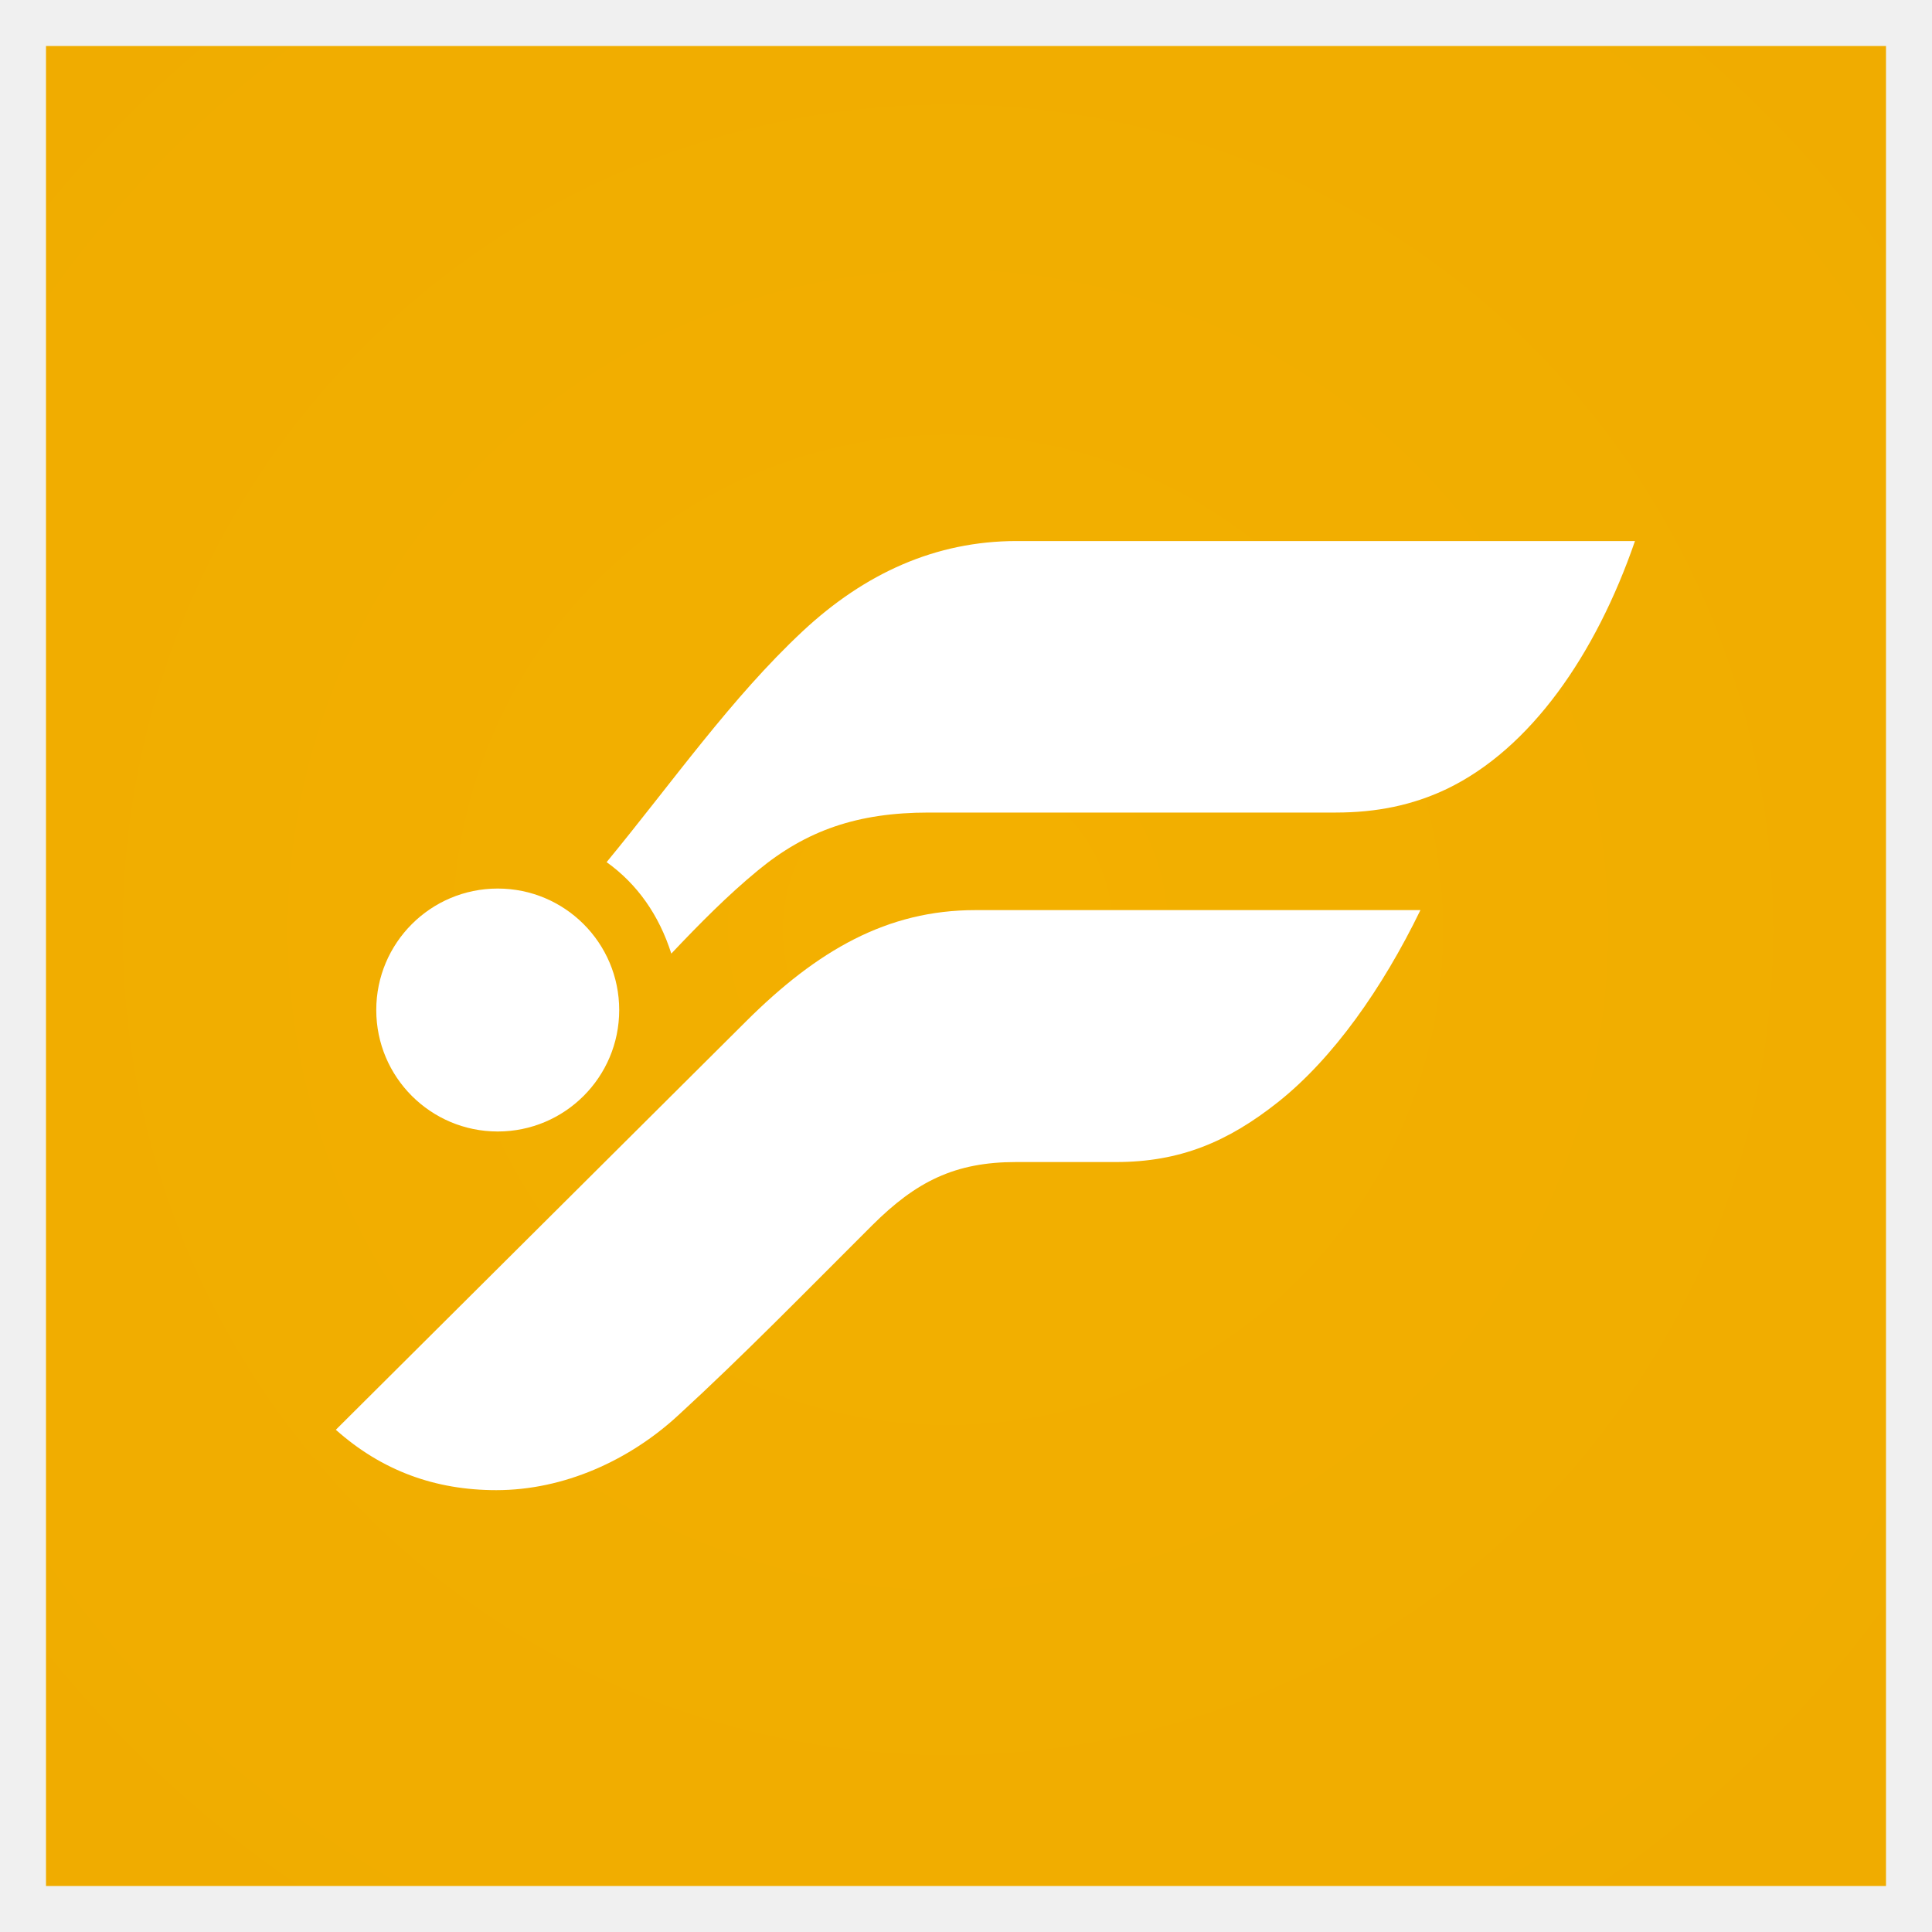
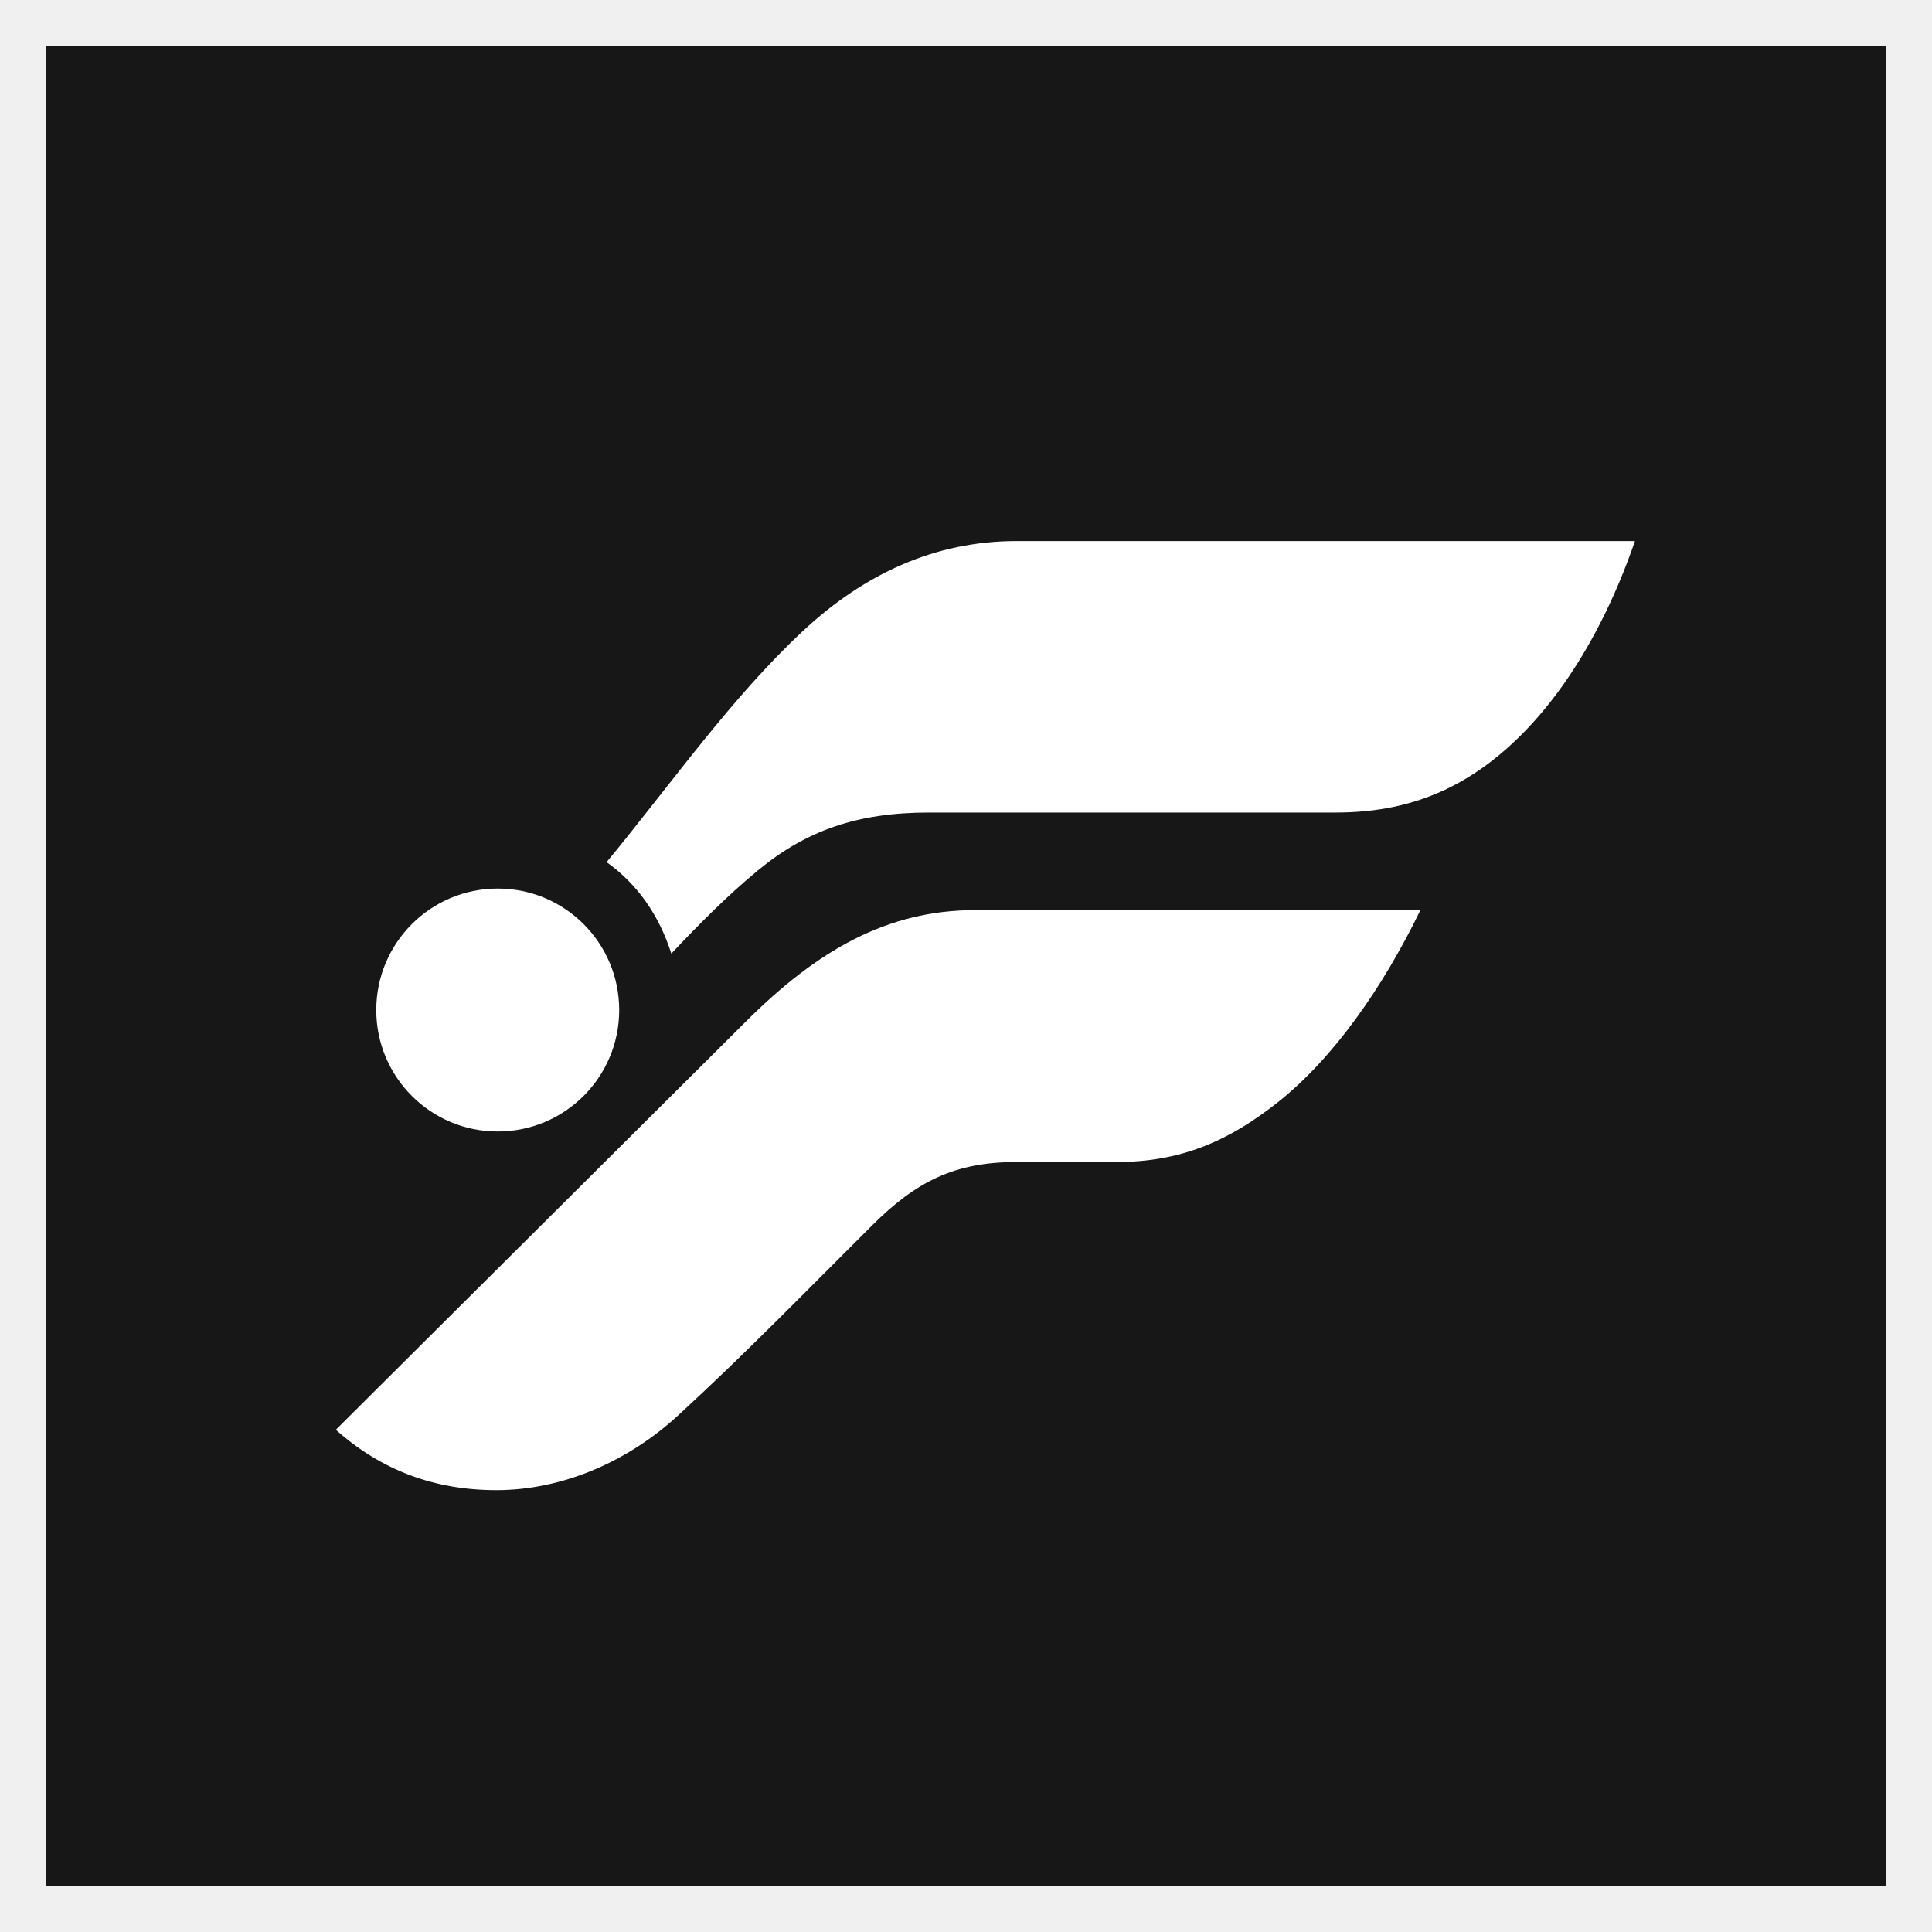
<svg xmlns="http://www.w3.org/2000/svg" width="1075.2" height="1075.2" viewBox="-25.6 -25.6 1075.2 1075.2">
-   <defs>
-     <radialGradient id="gold-background" cx="49%" cy="48%" r="73%">
-       <stop stop-color="#f3b000" offset="0" />
-       <stop stop-color="#f0ac00" offset="1" />
-     </radialGradient>
-   </defs>
  <g id="background">
-     <rect x="0" y="0" width="1024" height="1024" fill="url(#gold-background)" />
+     <rect x="0" y="0" width="1024" height="1024" fill="#171717" />
  </g>
  <g id="white-emblem" fill="#fff">
    <path id="upper-sweeping-wing" d="m312 454.2c37.1-45.1 69.4-91.4 109.1-128.5 34.5-32.2 74-50.2 119.1-50.2h344.1c-21.8 63.2-58.1 115.6-104.8 138-18.9 9-39 13.1-61.7 13.1h-226.5c-39.8 0-68.2 10-95.1 32.2-16.8 13.8-32.7 29.9-48.2 46.3-6.8-21.3-18.8-38.6-36-50.9z" />
    <path id="lower-sweeping-wing" d="m161.3 770.1 228.1-227.1c39.9-39.8 78.8-62.1 127.8-62.1h247.7c-21.2 43.6-48.6 82.5-79.2 106.8-28.1 22.3-54.8 33.4-90.2 33.4h-55.6c-34.2 0-55.7 10.9-80.1 35.2-37.6 37.5-71.4 72.2-107.9 105.7-27.3 25.2-63.7 41.7-101.3 41.7-34 0-63.7-10.8-89.3-33.6z" />
    <circle id="circular-mark" cx="251.4" cy="536.5" r="67.6" />
  </g>
</svg>
